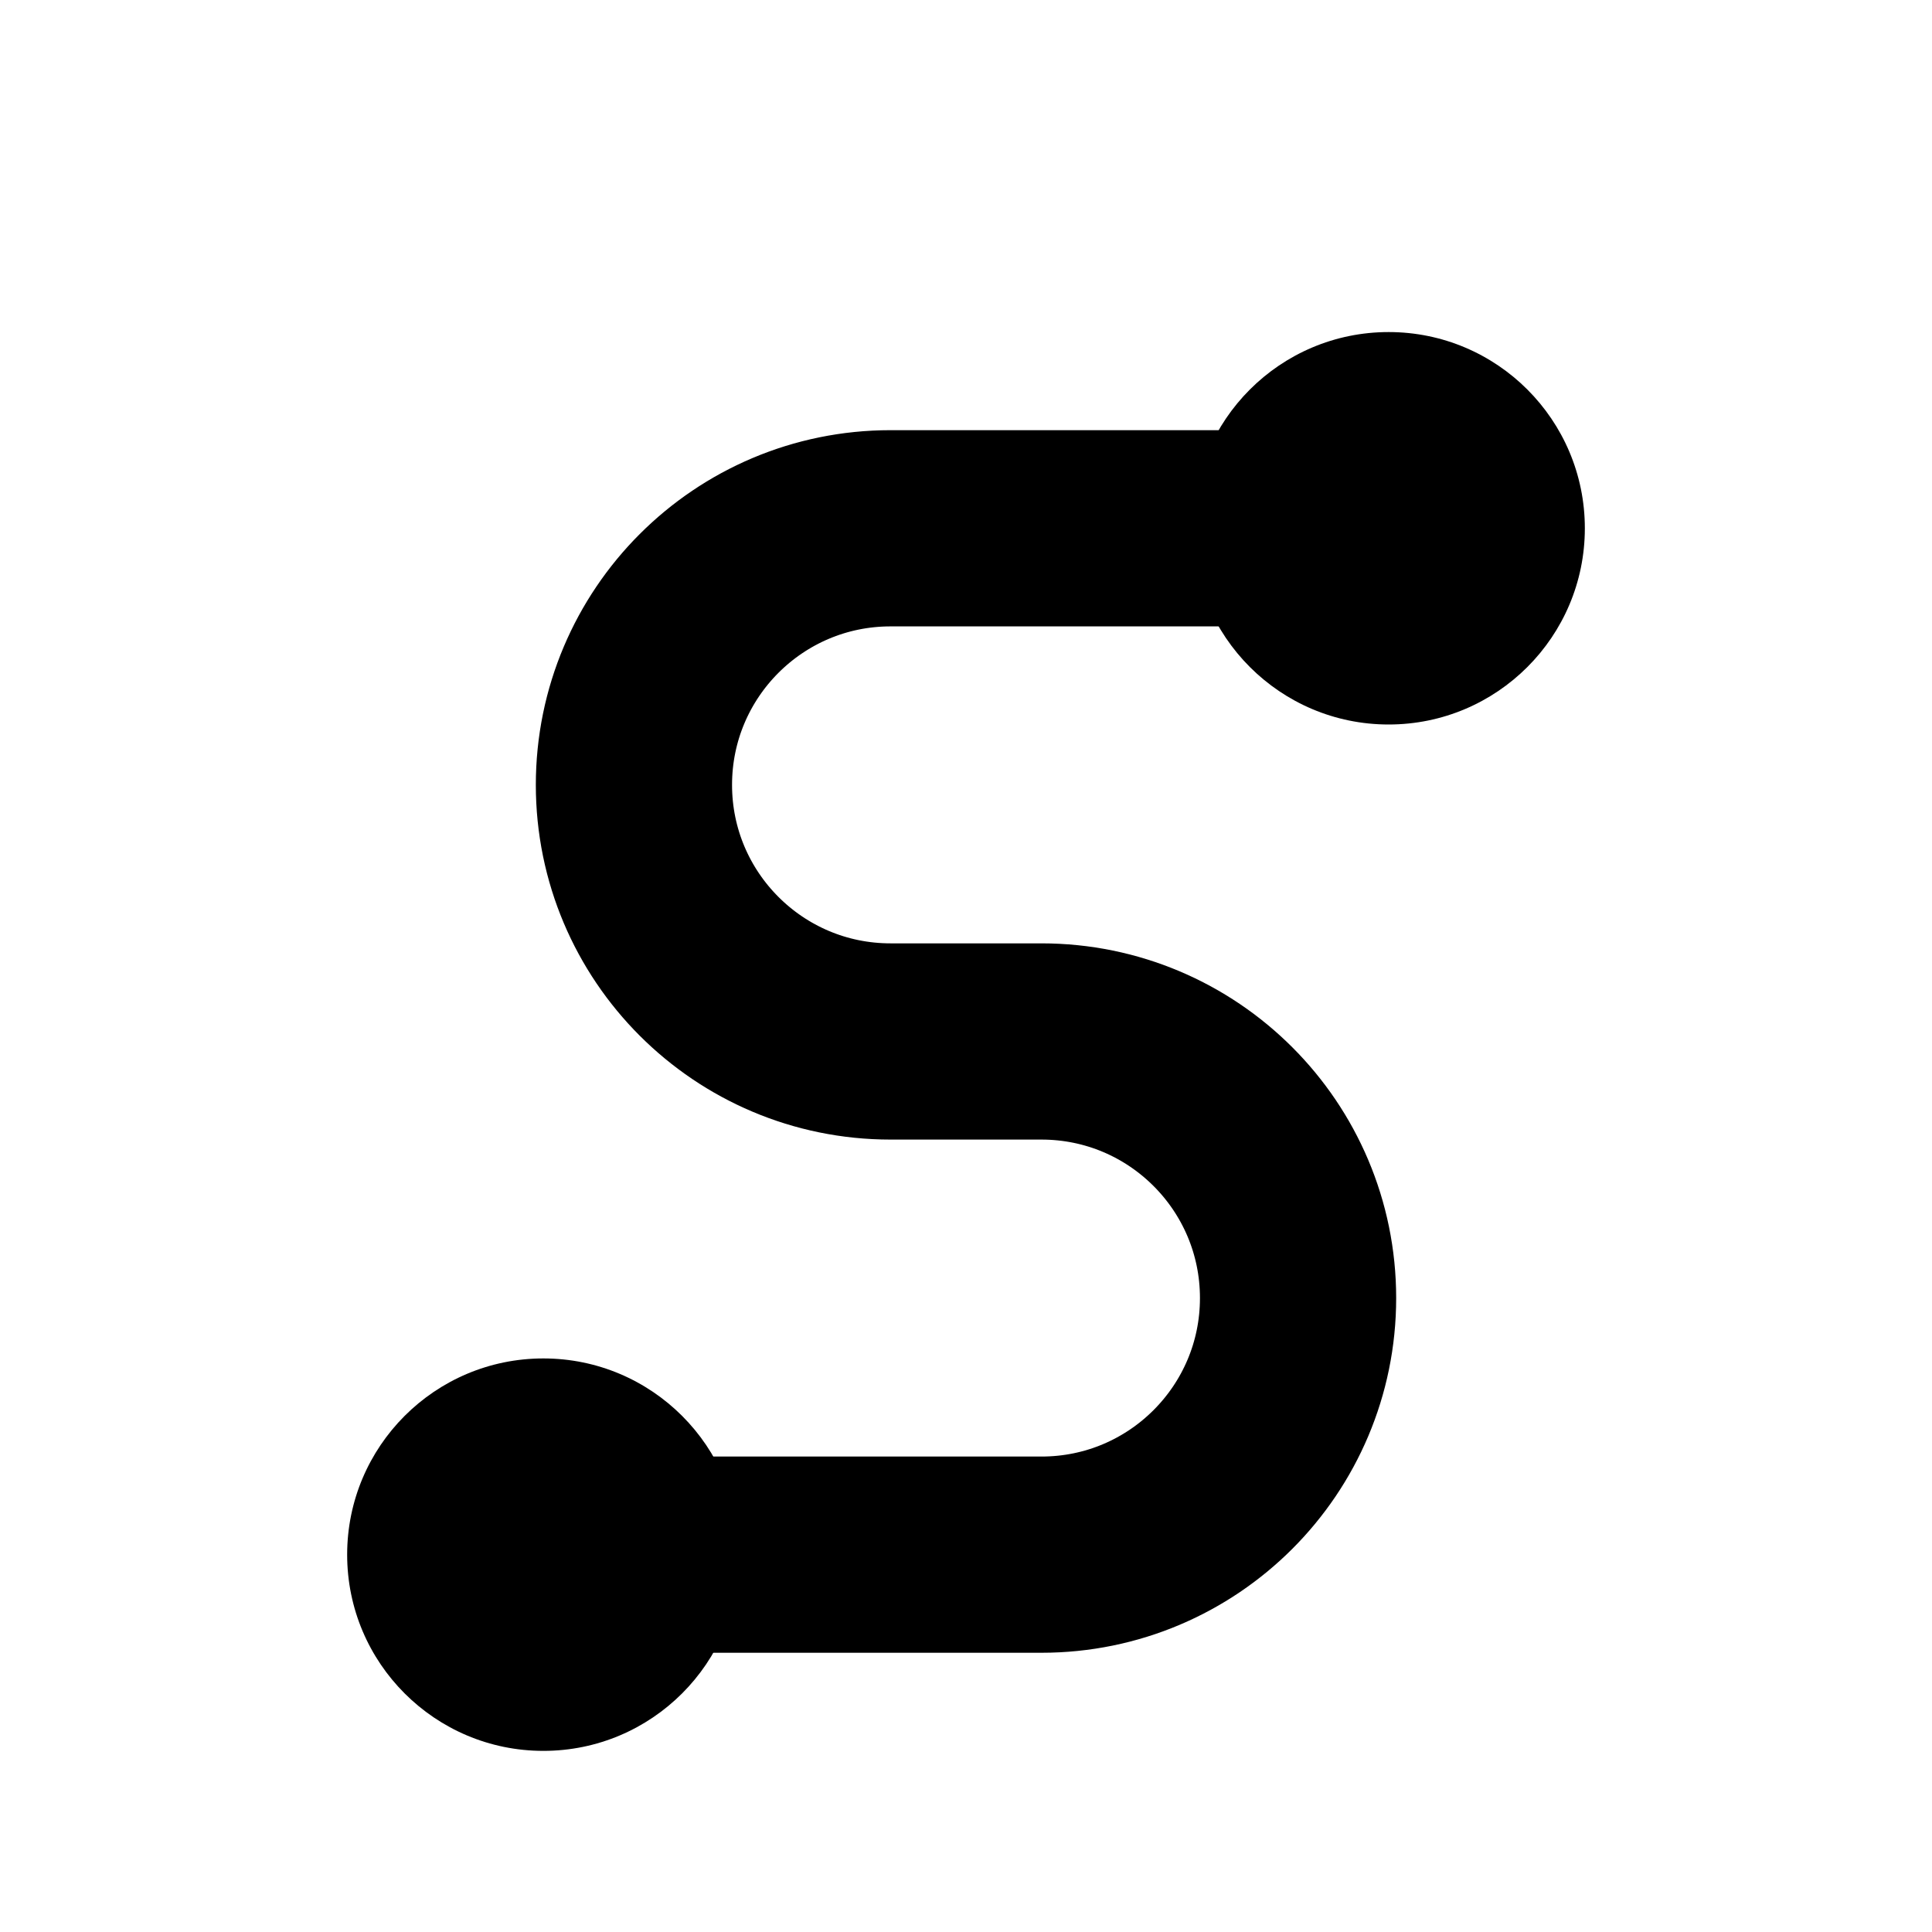
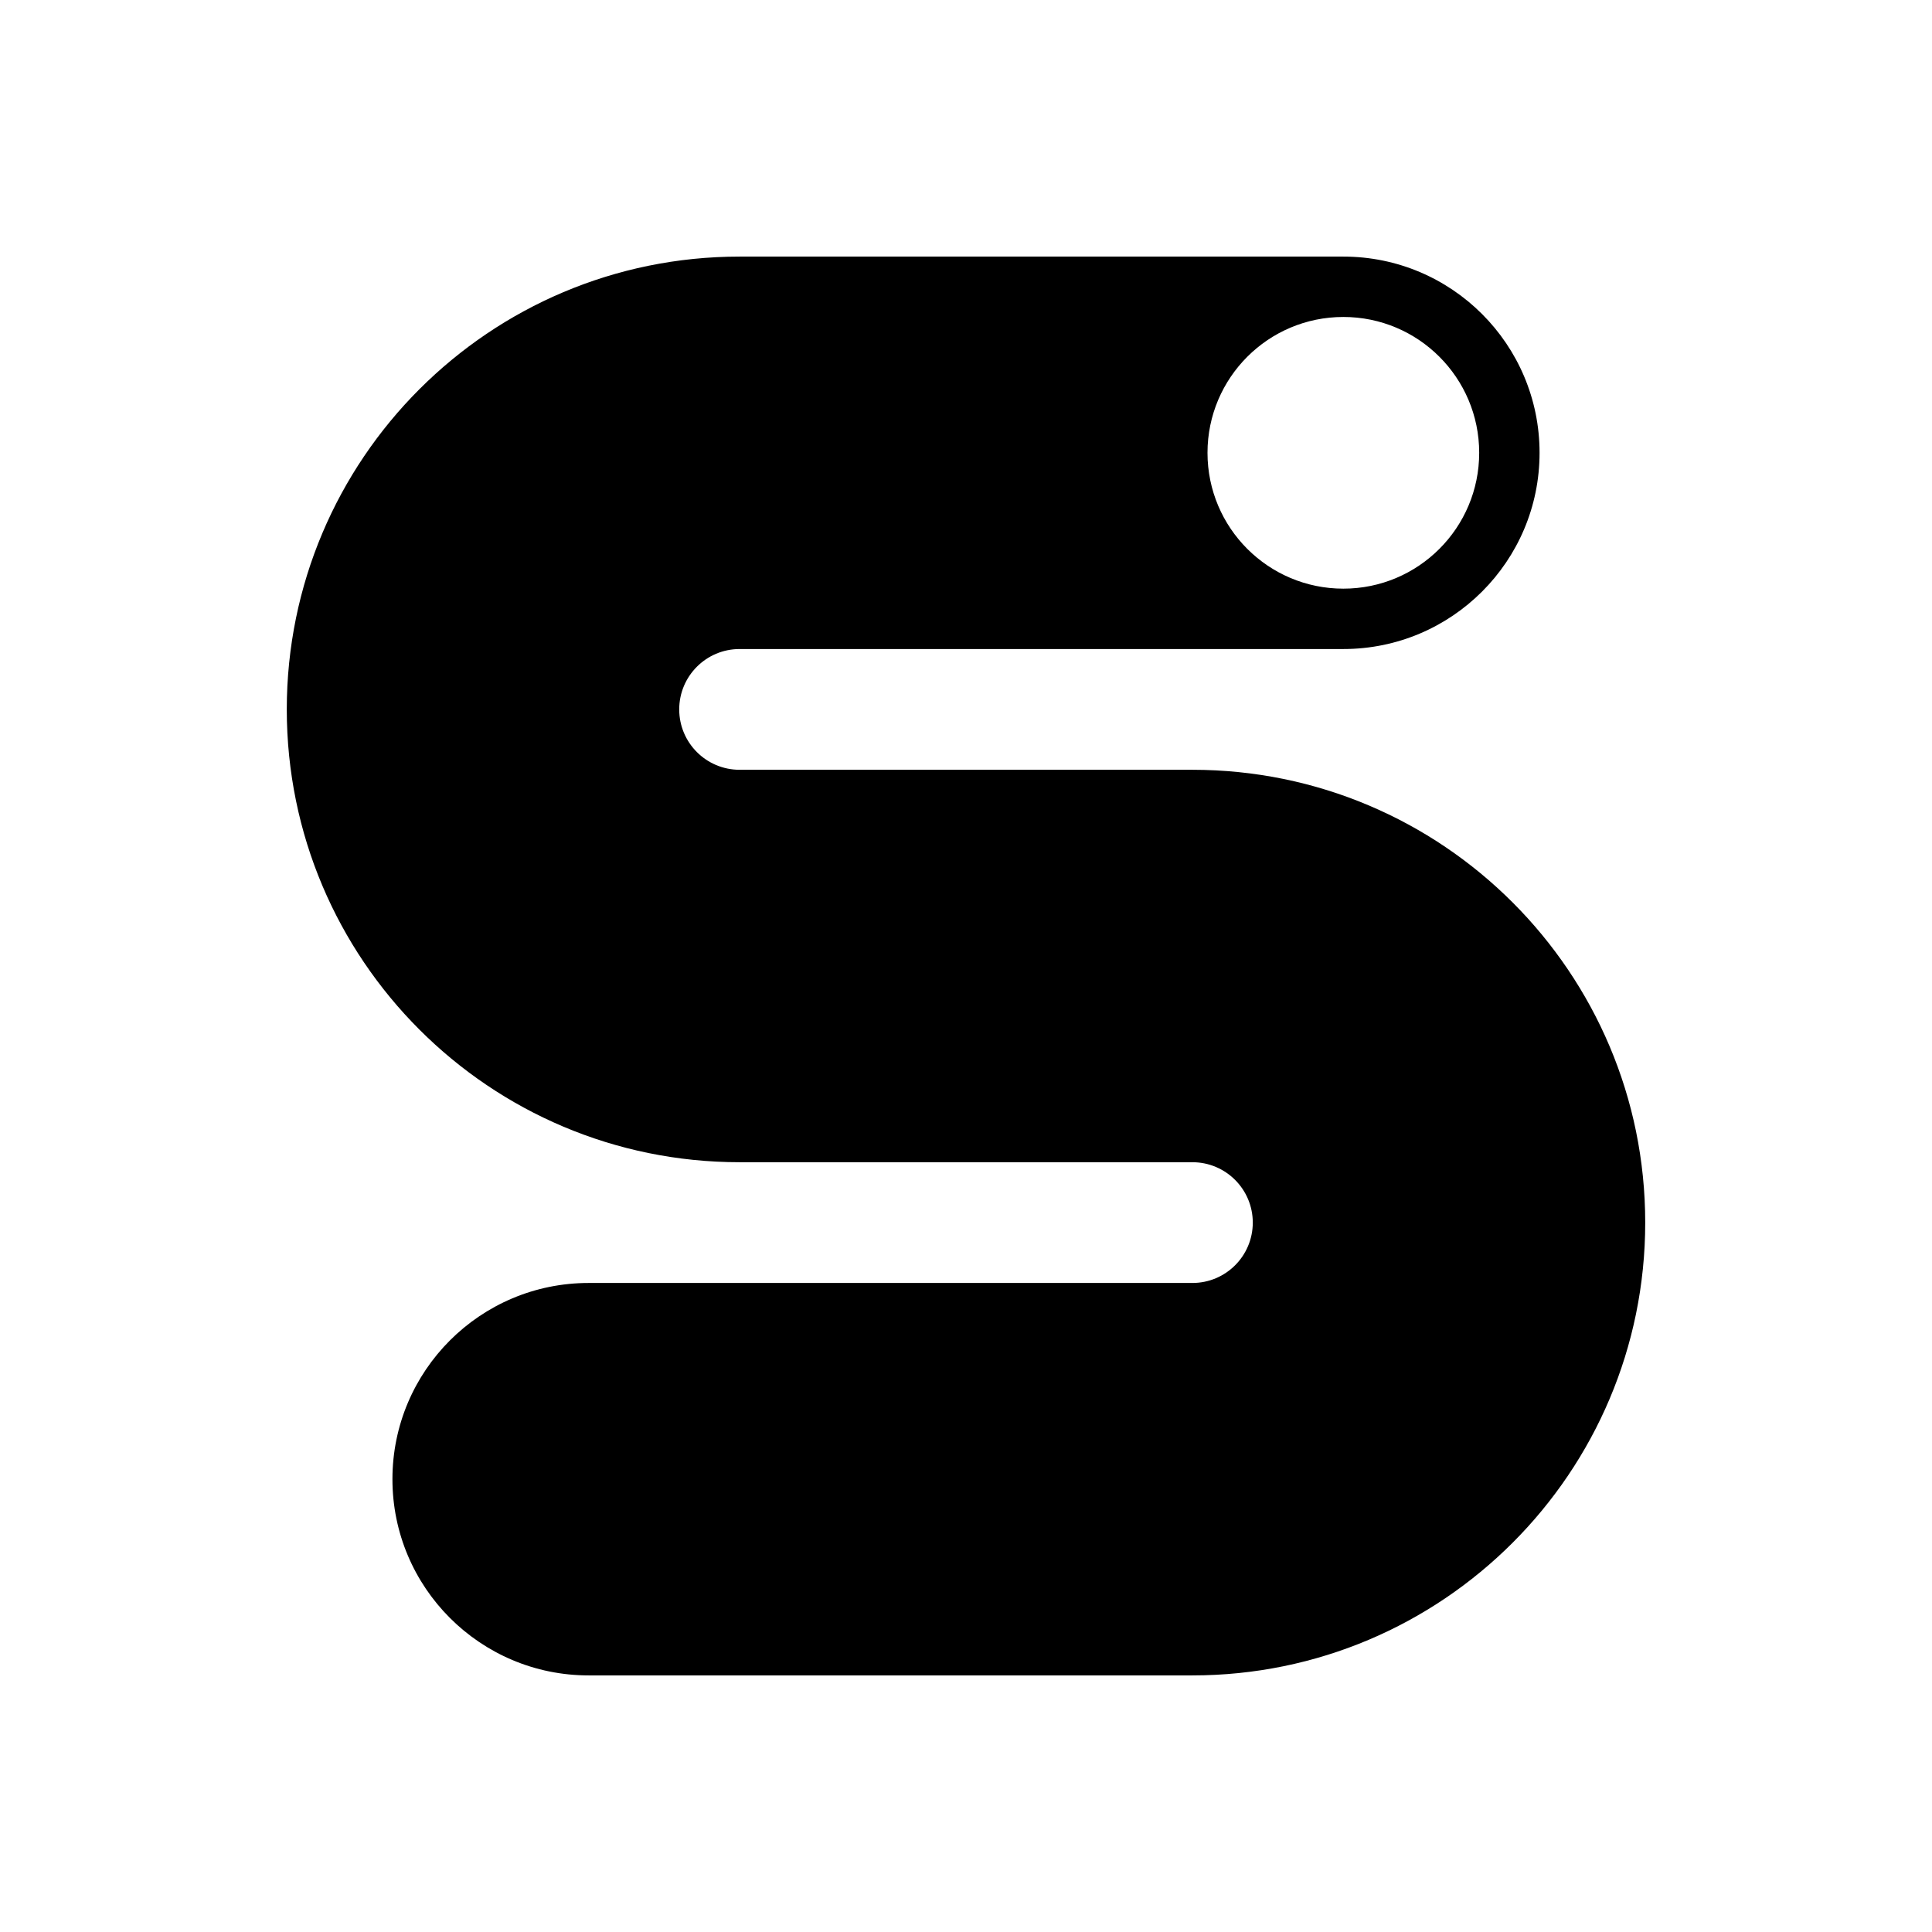
<svg xmlns="http://www.w3.org/2000/svg" viewBox="0 0 256 256">
-   <g fill="none" stroke="currentColor" stroke-linecap="round" stroke-width="26">
-     <path d="M172 70 H118 a34 34 0 0 0 0 68 h20 a34 34 0 0 1 0 68 H84" />
-   </g>
-   <circle cx="184" cy="70" r="26" fill="currentColor" />
-   <circle cx="72" cy="206" r="26" fill="currentColor" />
+   <path fill="currentColor" fill-rule="evenodd" d="M98 34H178A26 26 0 0 1 178 86H98A8 8 0 0 0 98 102H158A60 60 0 0 1 158 222H78A26 26 0 0 1 78 170H158A8 8 0 0 0 158 154H98A60 60 0 0 1 98 34Z M178 42A18 18 0 0 0 178 78A18 18 0 0 0 178 42Z" />
</svg>
